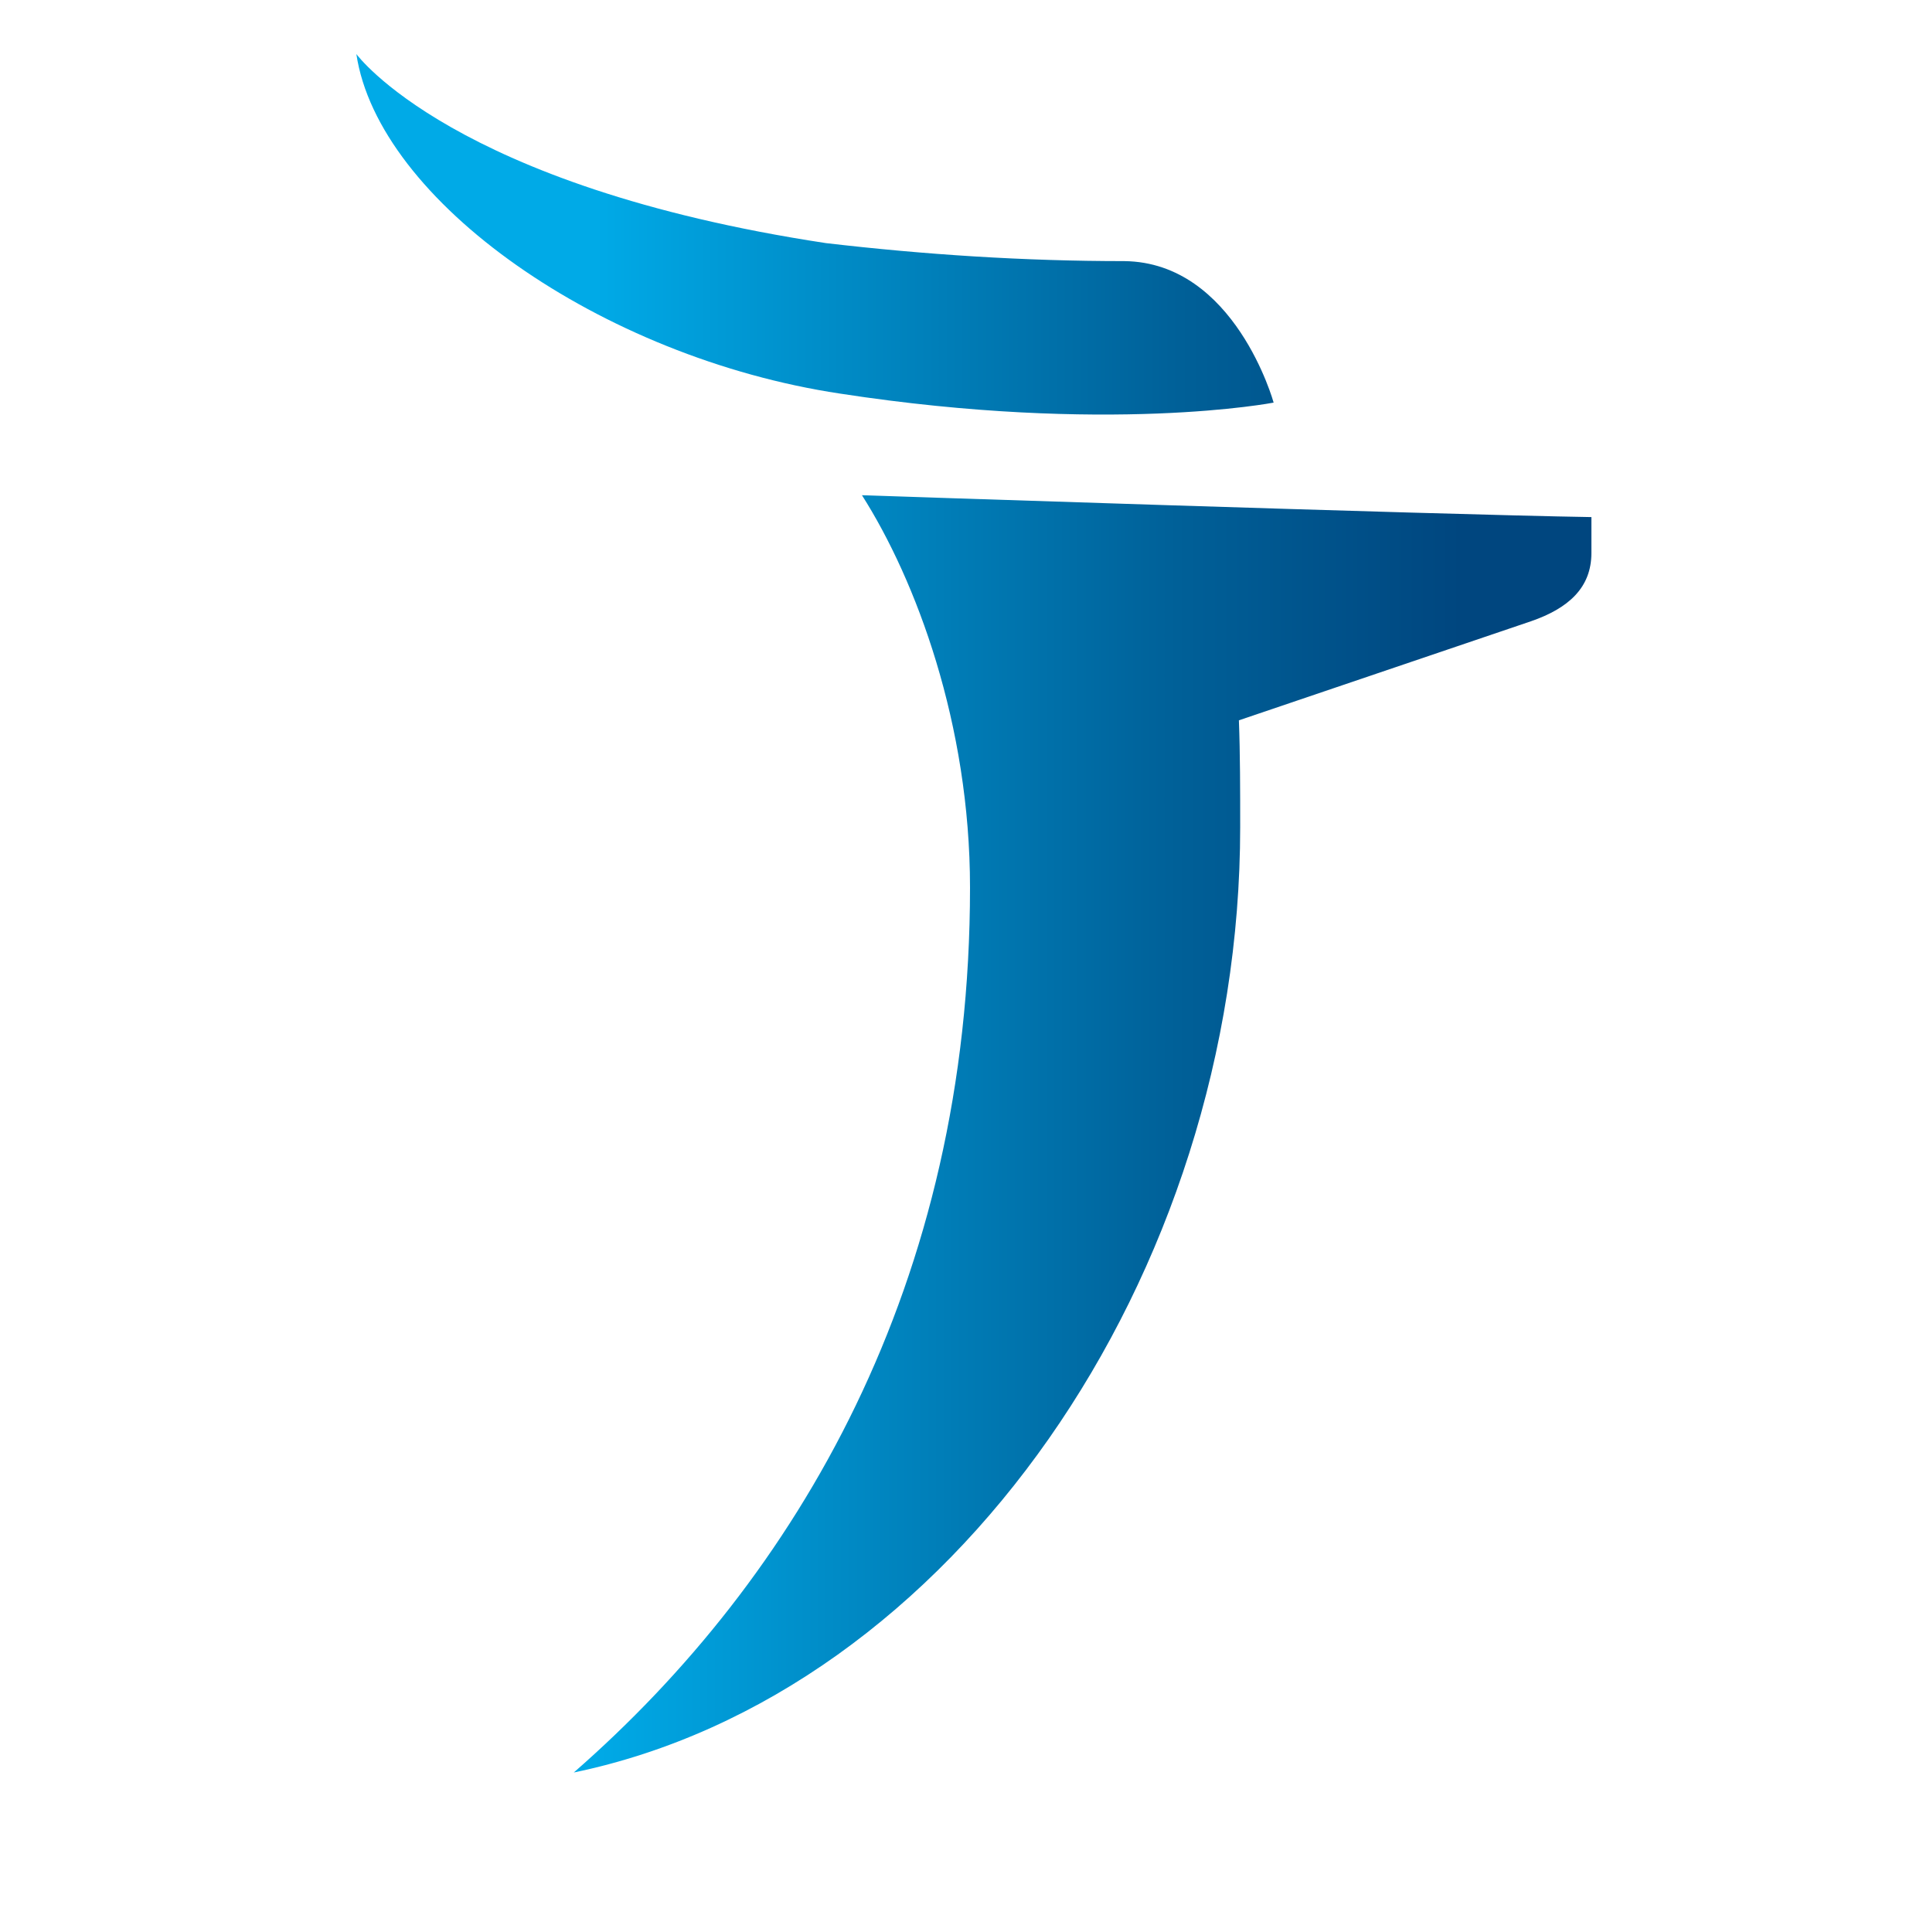
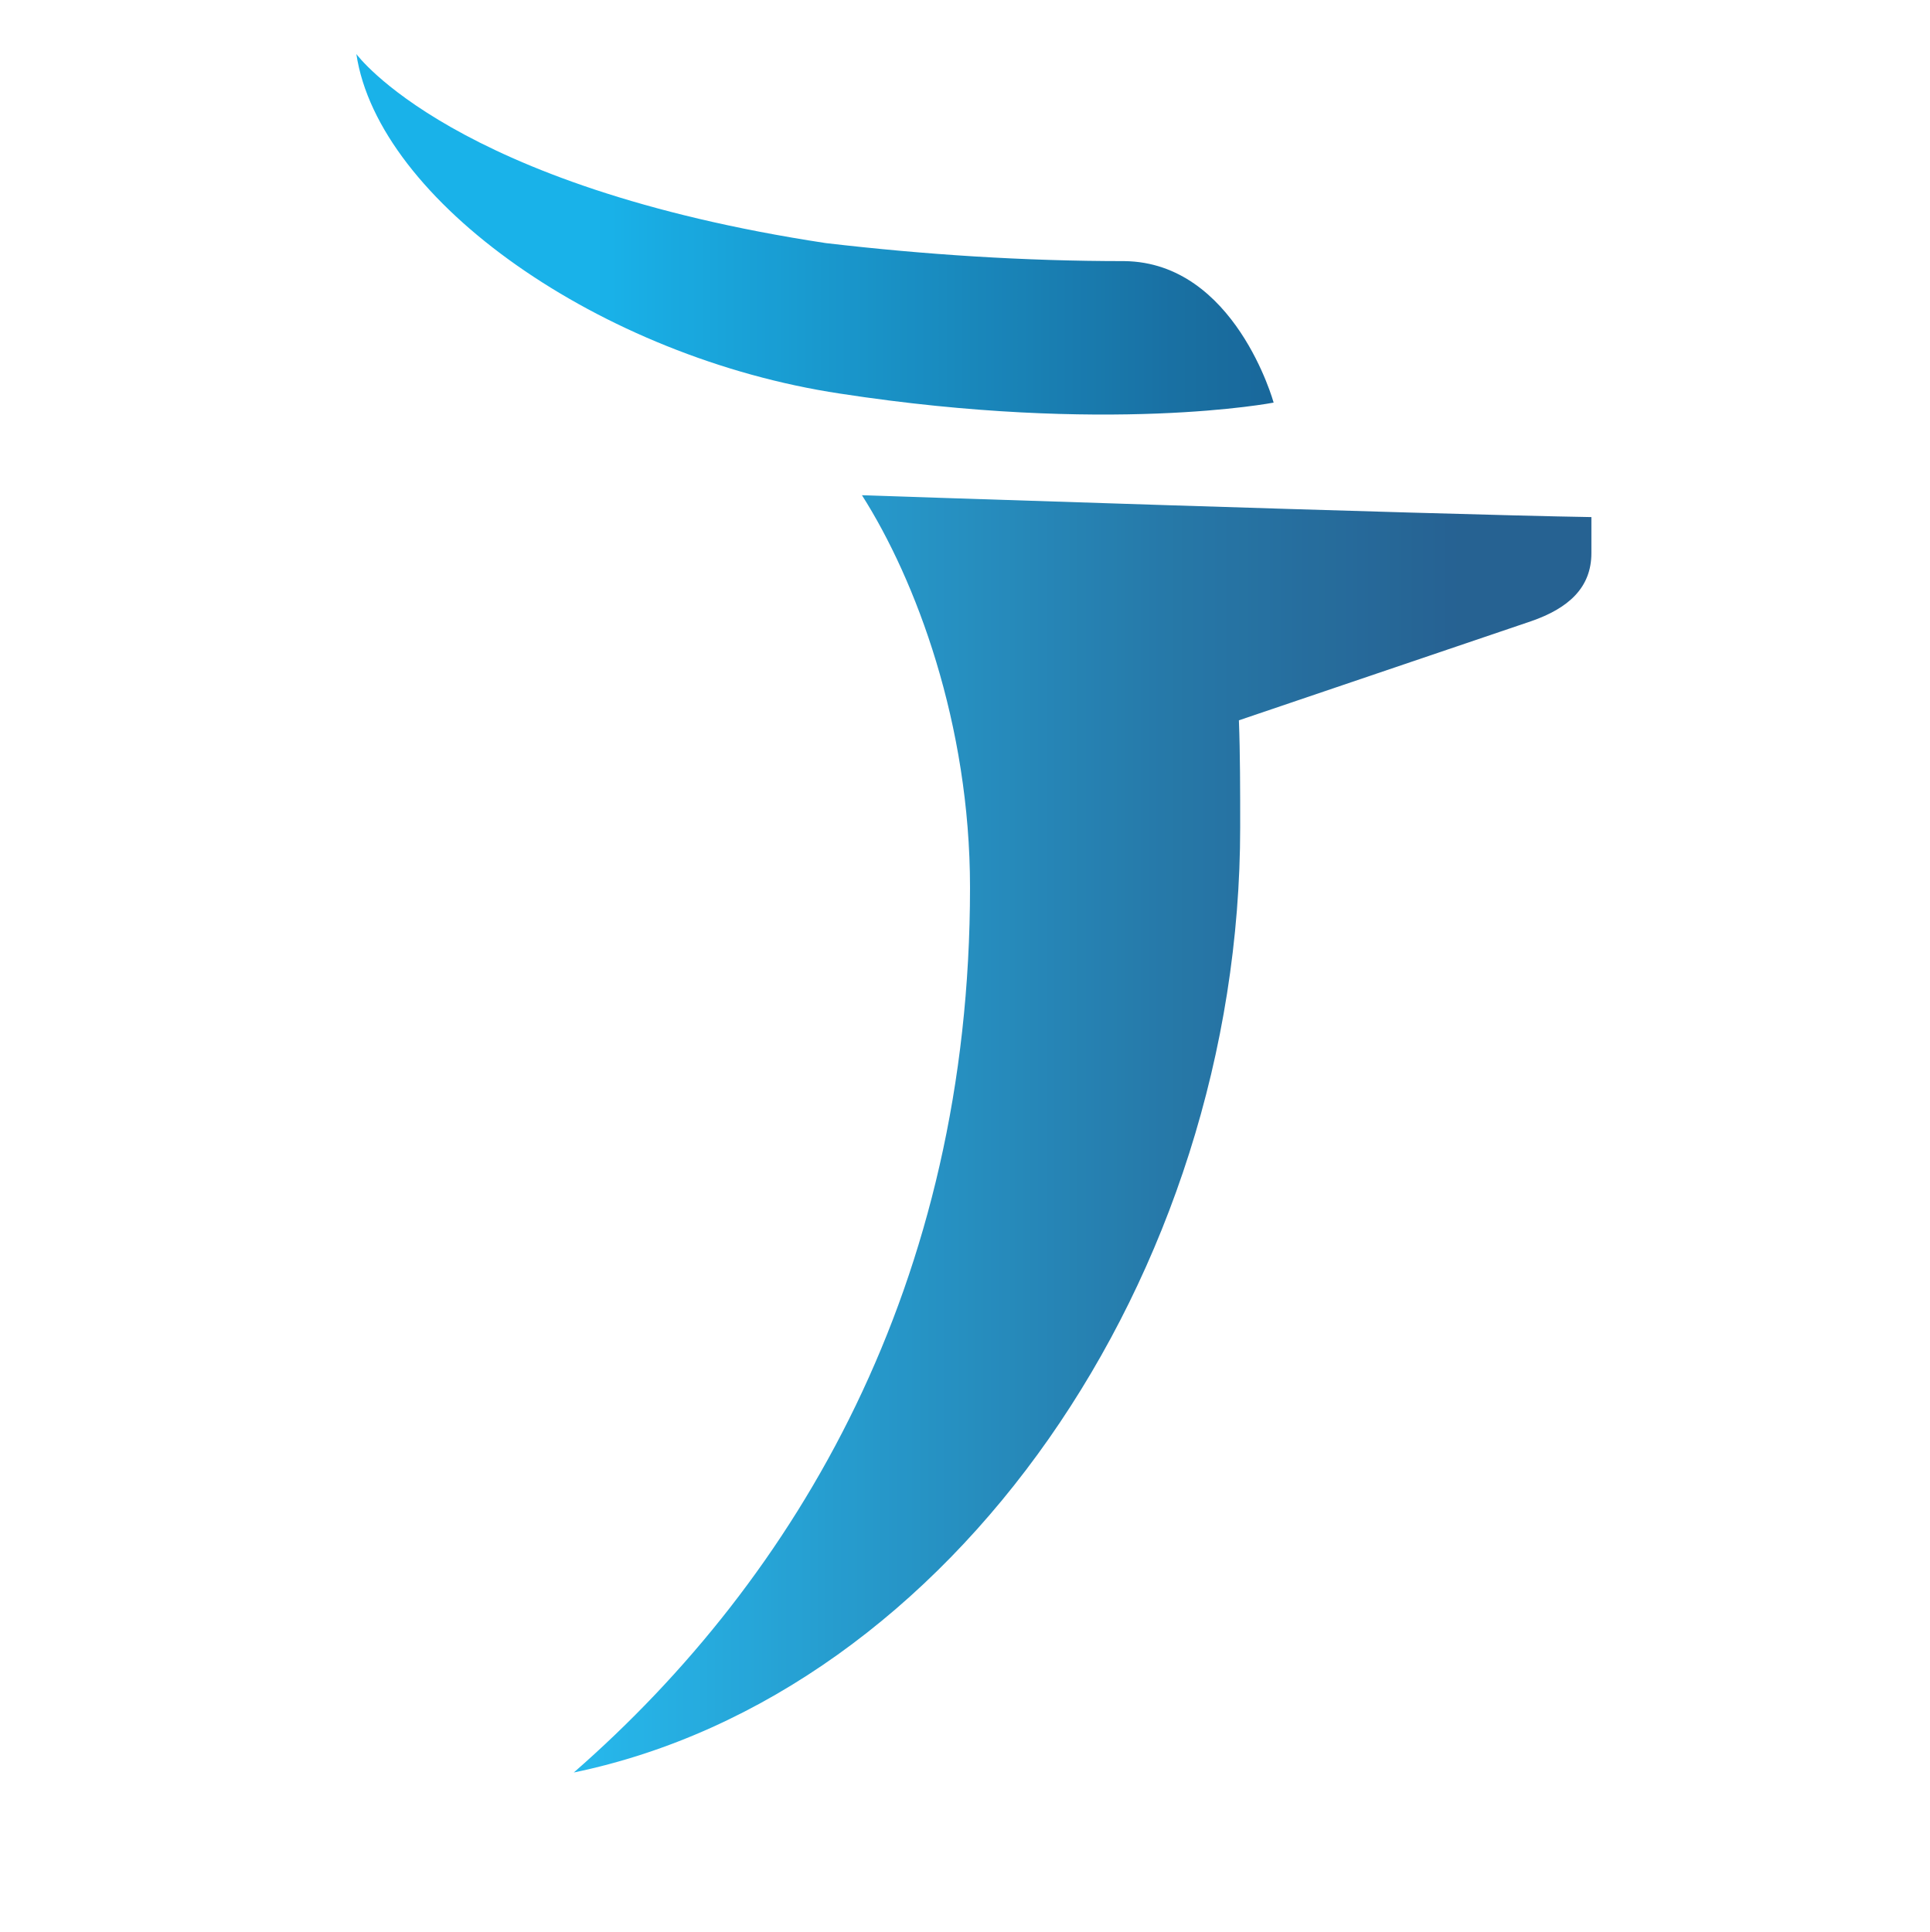
- <svg xmlns="http://www.w3.org/2000/svg" id="logosandtypes_com" viewBox="0 0 150 150.2">
+ <svg xmlns="http://www.w3.org/2000/svg" id="logosandtypes_com" viewBox="0 0 150 150.2" class="w-32 h-32">
  <path d="M0 .2h150v150H0V.2z" fill="none" />
  <g>
    <linearGradient id="a" gradientUnits="userSpaceOnUse" x1="-767.432" y1="221.846" x2="-767.04" y2="221.846" gradientTransform="translate(186859.219 -53990.238) scale(243.45)">
      <stop offset="0" stop-color="#00aae7" />
-       <stop offset=".2" stop-color="#00aae7" />
-       <stop offset=".67" stop-color="#006098" />
-       <stop offset=".9" stop-color="#00467f" />
+       <stop offset="0.2" stop-color="#00aae7" />
+       <stop offset="0.67" stop-color="#006098" />
+       <stop offset="0.9" stop-color="#00467f" />
      <stop offset="1" stop-color="#00467f" />
    </linearGradient>
-     <path d="M65.3 30.6c20.8 3.2 33.7.7 33.7.7s-3-10.9-11.6-11c-7.8 0-15.5-.5-23.2-1.4-29-4.4-36.5-14.7-36.5-14.7 1.7 11.4 19 23.6 37.6 26.4z" fill="url(#a)" />
+     <path d="M65.3 30.6c20.8 3.2 33.7.7 33.7.7s-3-10.9-11.6-11c-7.8 0-15.5-.5-23.2-1.4-29-4.4-36.5-14.7-36.5-14.7 1.7 11.4 19 23.6 37.6 26.4z" fill="url(#a)" opacity="0.9" />
    <linearGradient id="b" gradientUnits="userSpaceOnUse" x1="-767.432" y1="222.134" x2="-767.04" y2="222.134" gradientTransform="translate(186859.219 -53990.238) scale(243.45)">
      <stop offset="0" stop-color="#00aae7" />
-       <stop offset=".2" stop-color="#00aae7" />
-       <stop offset=".67" stop-color="#006098" />
-       <stop offset=".9" stop-color="#00467f" />
+       <stop offset="0.2" stop-color="#00aae7" />
+       <stop offset="0.67" stop-color="#006098" />
+       <stop offset="0.9" stop-color="#00467f" />
      <stop offset="1" stop-color="#00467f" />
    </linearGradient>
-     <path d="M96.4 64.3c0-2.8 0-5.7-.1-8.3l22.7-7.7c2.9-1 4.7-2.6 4.7-5.3v-2.8C111.4 40 67 38.5 67 38.5c4.2 6.6 8.4 17.8 8.4 30.5 0 30.8-13.4 53.6-30.8 68.8 29.4-6.1 51.8-38.6 51.8-73.5z" fill="url(#b)" />
+     <path d="M96.4 64.3c0-2.8 0-5.7-.1-8.3l22.7-7.7c2.9-1 4.7-2.6 4.7-5.3v-2.8C111.4 40 67 38.5 67 38.5c4.2 6.6 8.4 17.8 8.4 30.5 0 30.8-13.4 53.6-30.8 68.8 29.4-6.1 51.8-38.6 51.8-73.5z" fill="url(#b)" opacity="0.85" />
  </g>
</svg>
